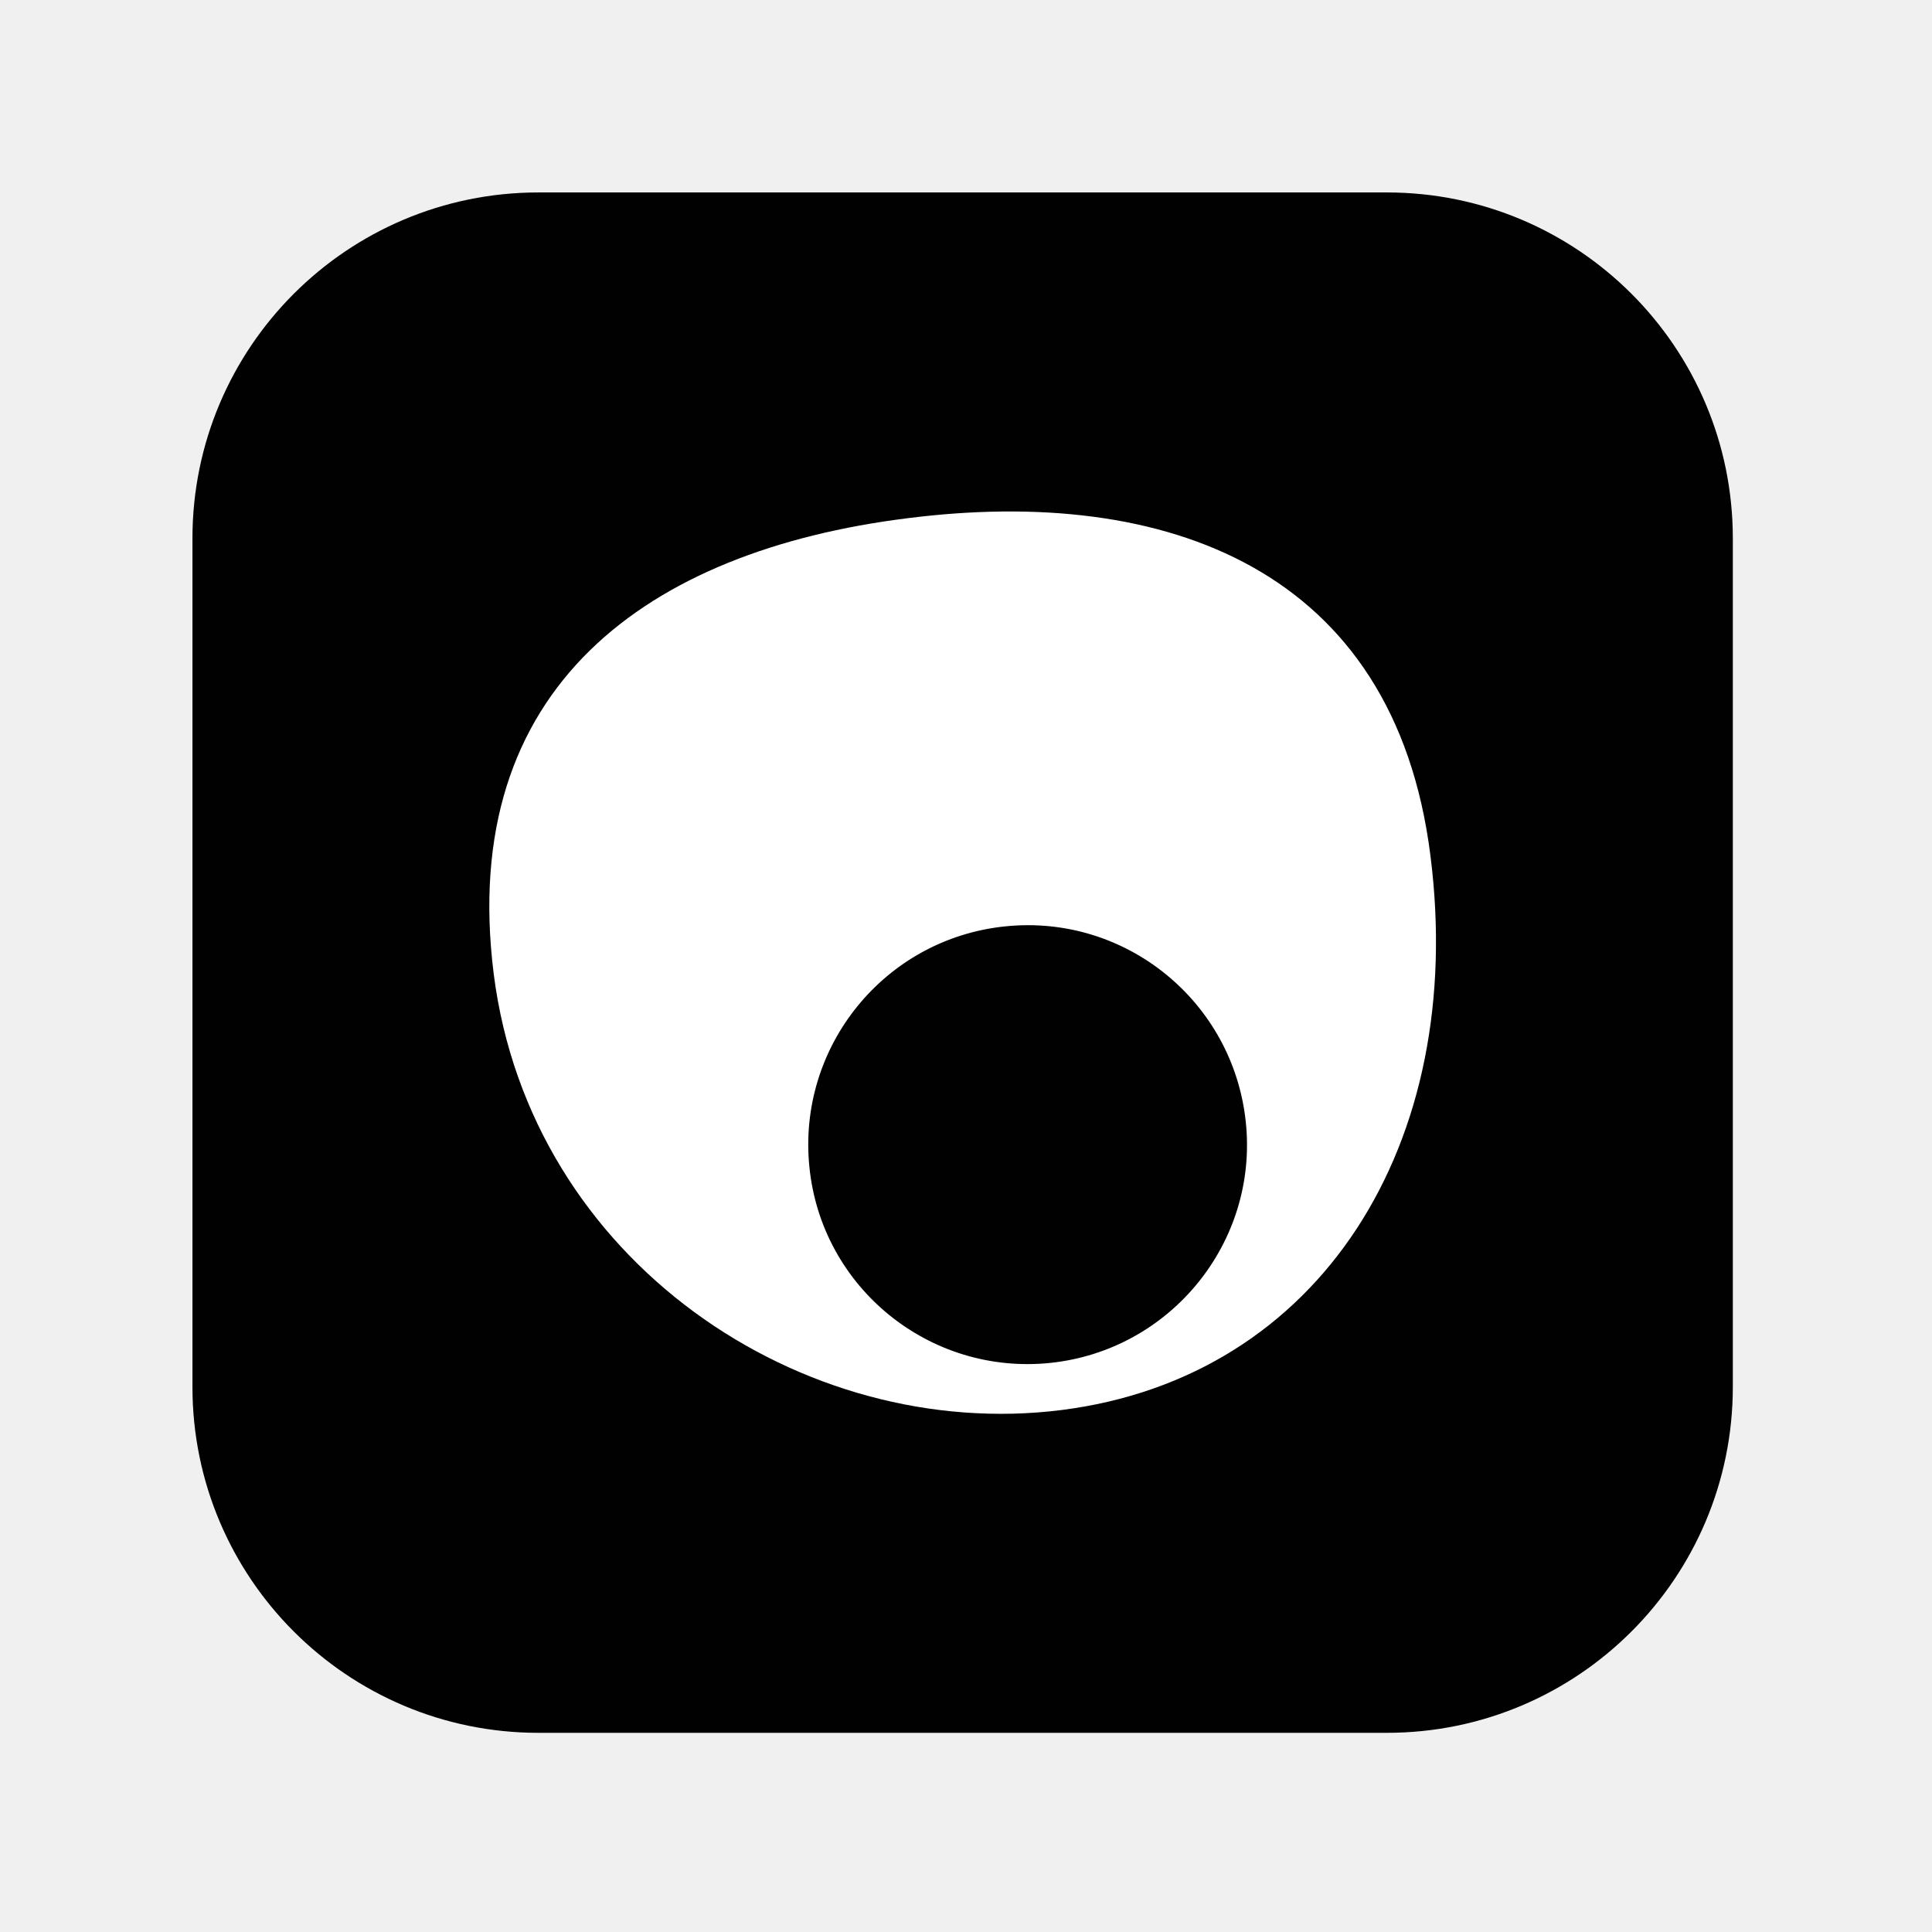
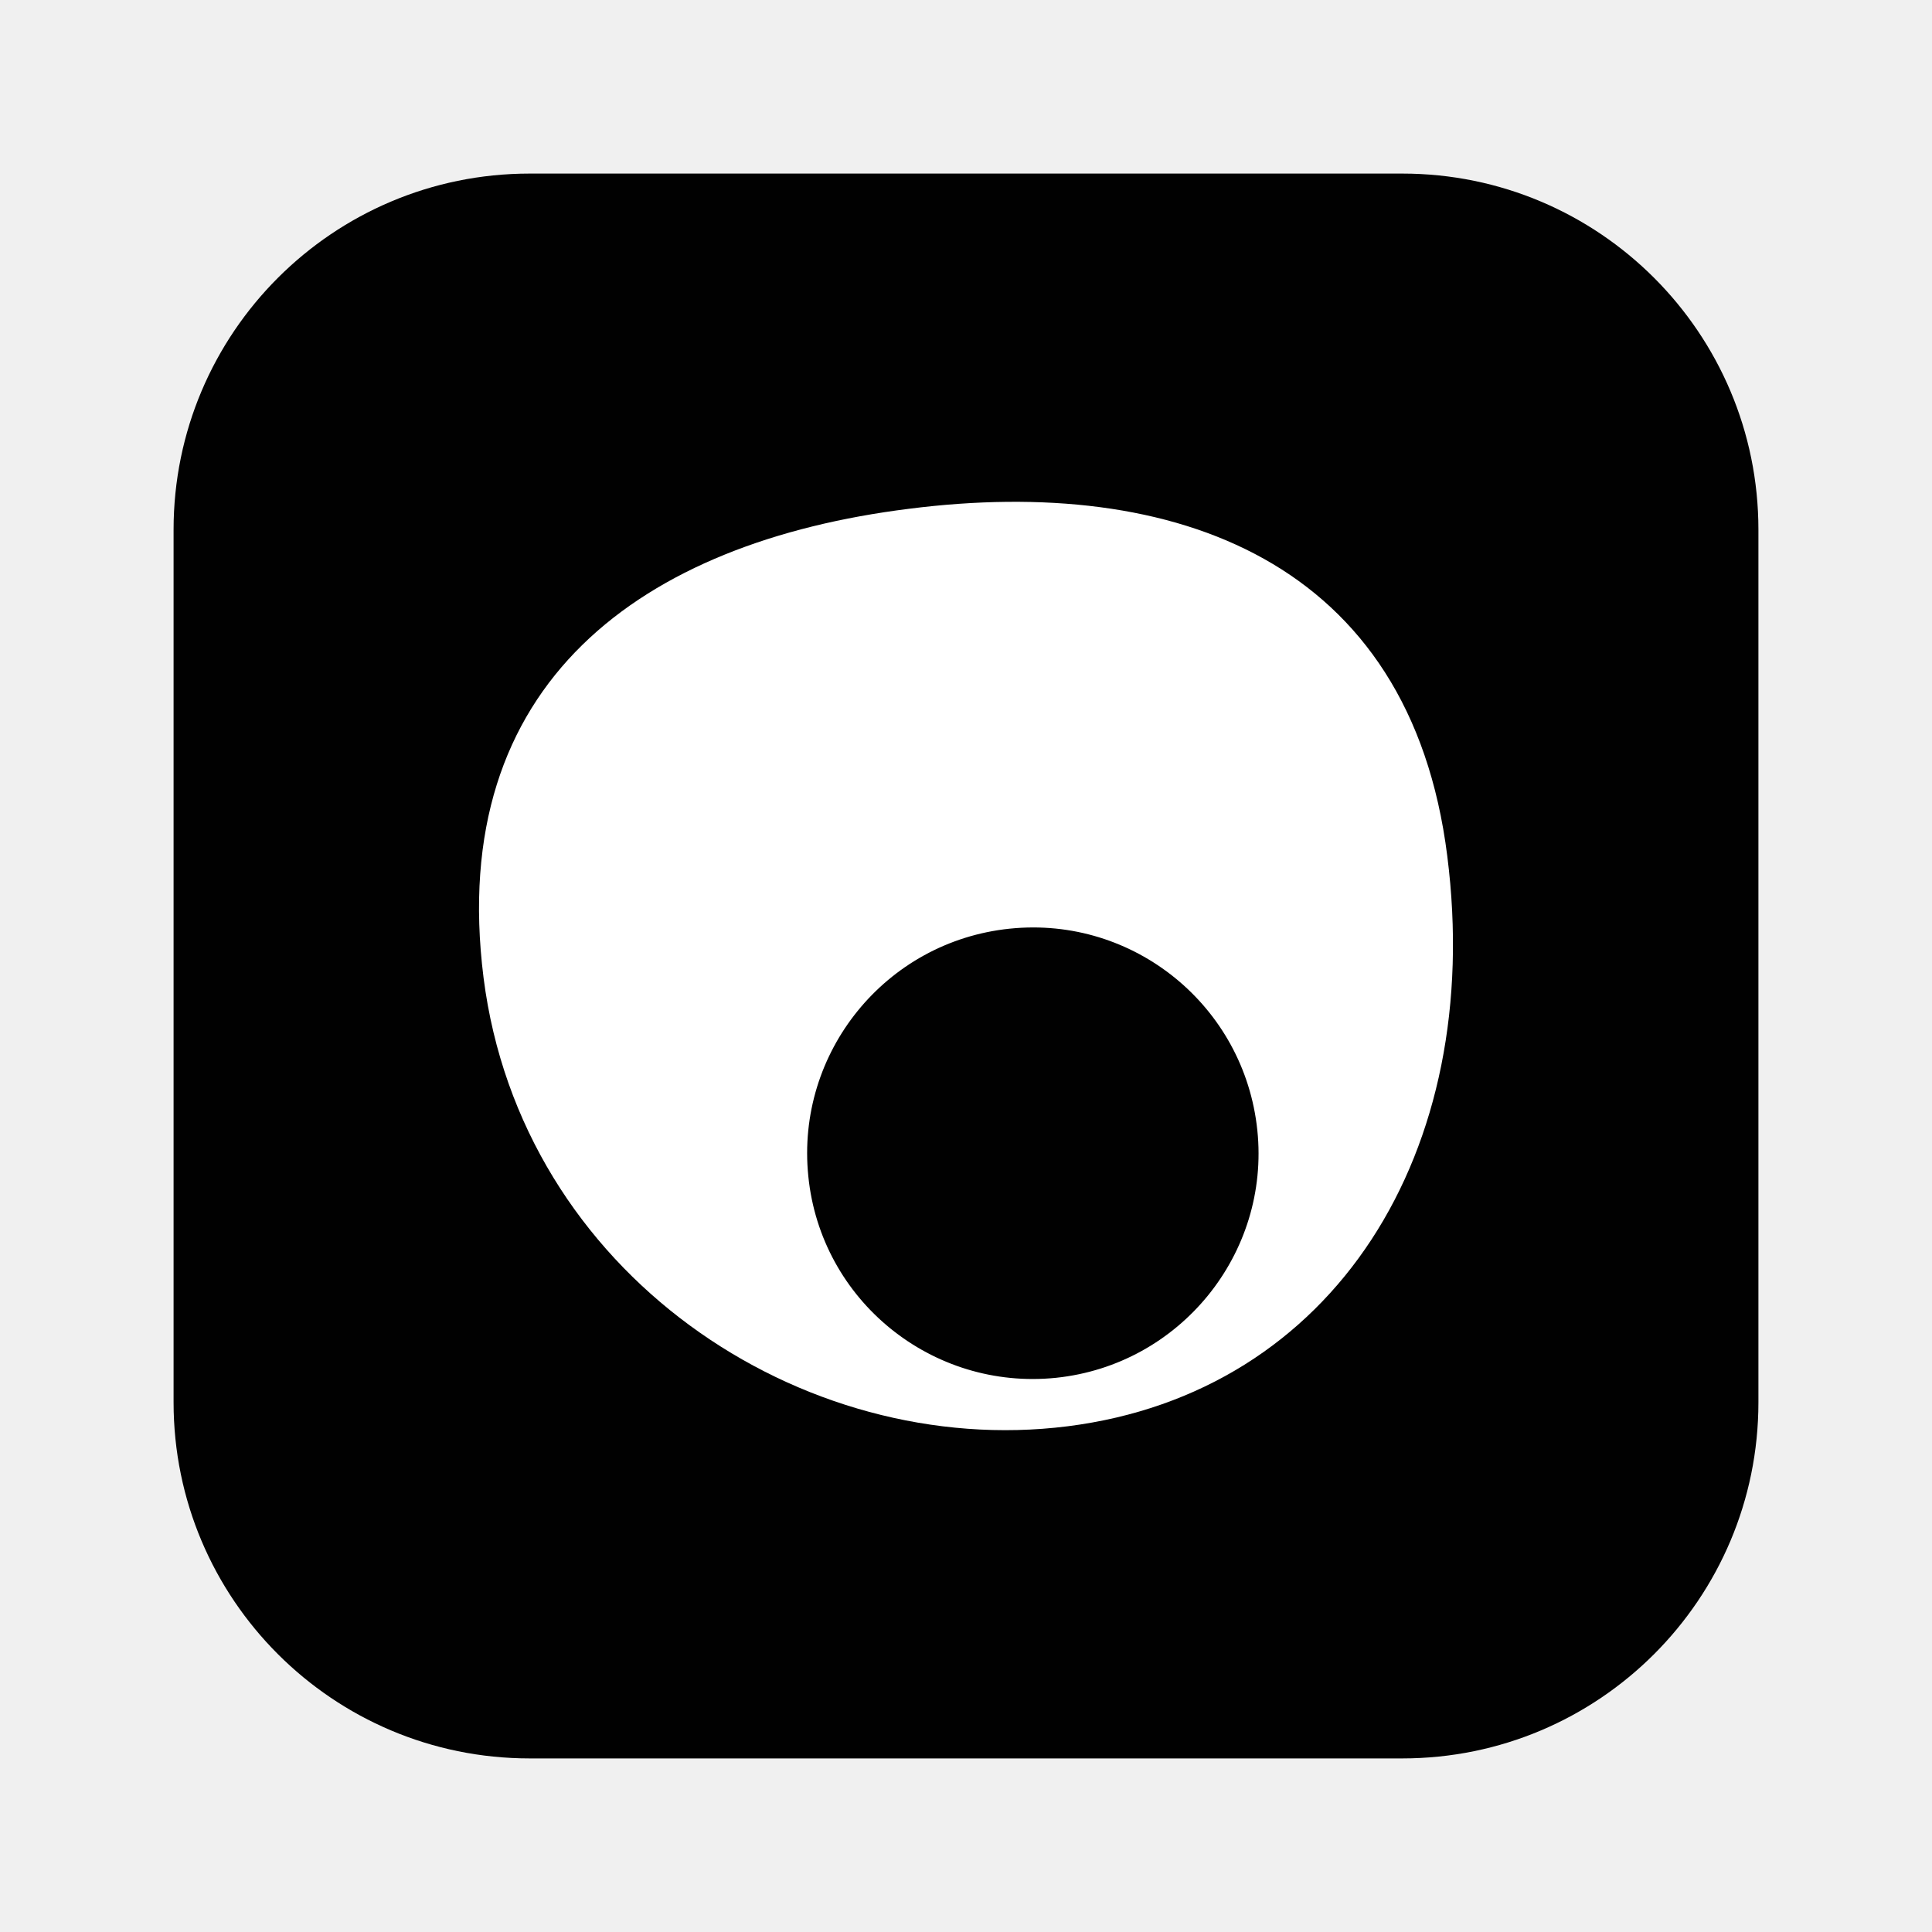
<svg xmlns="http://www.w3.org/2000/svg" viewBox="0 0 1024 1024" width="1024" height="1024">
-   <g transform="translate(102 102) scale(0.7973)">
-     <rect width="1024" height="1024" rx="230" fill="#010101" />
-     <g transform="scale(0.7281)">
-       <path fill="#ffffff" d="M793.25,1111.71c-236,29.67-484.81-135.55-518.16-398.01-33.09-262.47,141.04-386.64,377.54-416.23,236.08-30.07,444.76,45.85,477.69,308.13,33.37,262.78-100.42,476.28-337.07,506.11" />
-       <path fill="#010101" d="M742.1,670.08c-110.34,11.34-190.01,109.95-178.81,219.75,11.03,110.08,109.62,190.23,219.92,178.83,109.69-11.47,190.03-109.93,178.54-219.81-11.51-110.12-109.67-190.14-219.66-178.76" />
-     </g>
+   <g transform="translate(92,92) scale(0.59725)">
+     <rect width="1406.44" height="1406.44" rx="316" fill="#010101" />
+     <path fill="#ffffff" d="M793.25,1111.71c-236,29.67-484.81-135.55-518.16-398.01-33.09-262.47,141.04-386.64,377.54-416.23,236.08-30.07,444.76,45.85,477.69,308.13,33.37,262.78-100.42,476.28-337.07,506.11" />
+     <path fill="#010101" d="M742.1,670.08c-110.34,11.34-190.01,109.95-178.81,219.75,11.03,110.08,109.62,190.23,219.92,178.83,109.69-11.47,190.03-109.93,178.54-219.81-11.51-110.12-109.67-190.14-219.66-178.76" />
  </g>
</svg>
